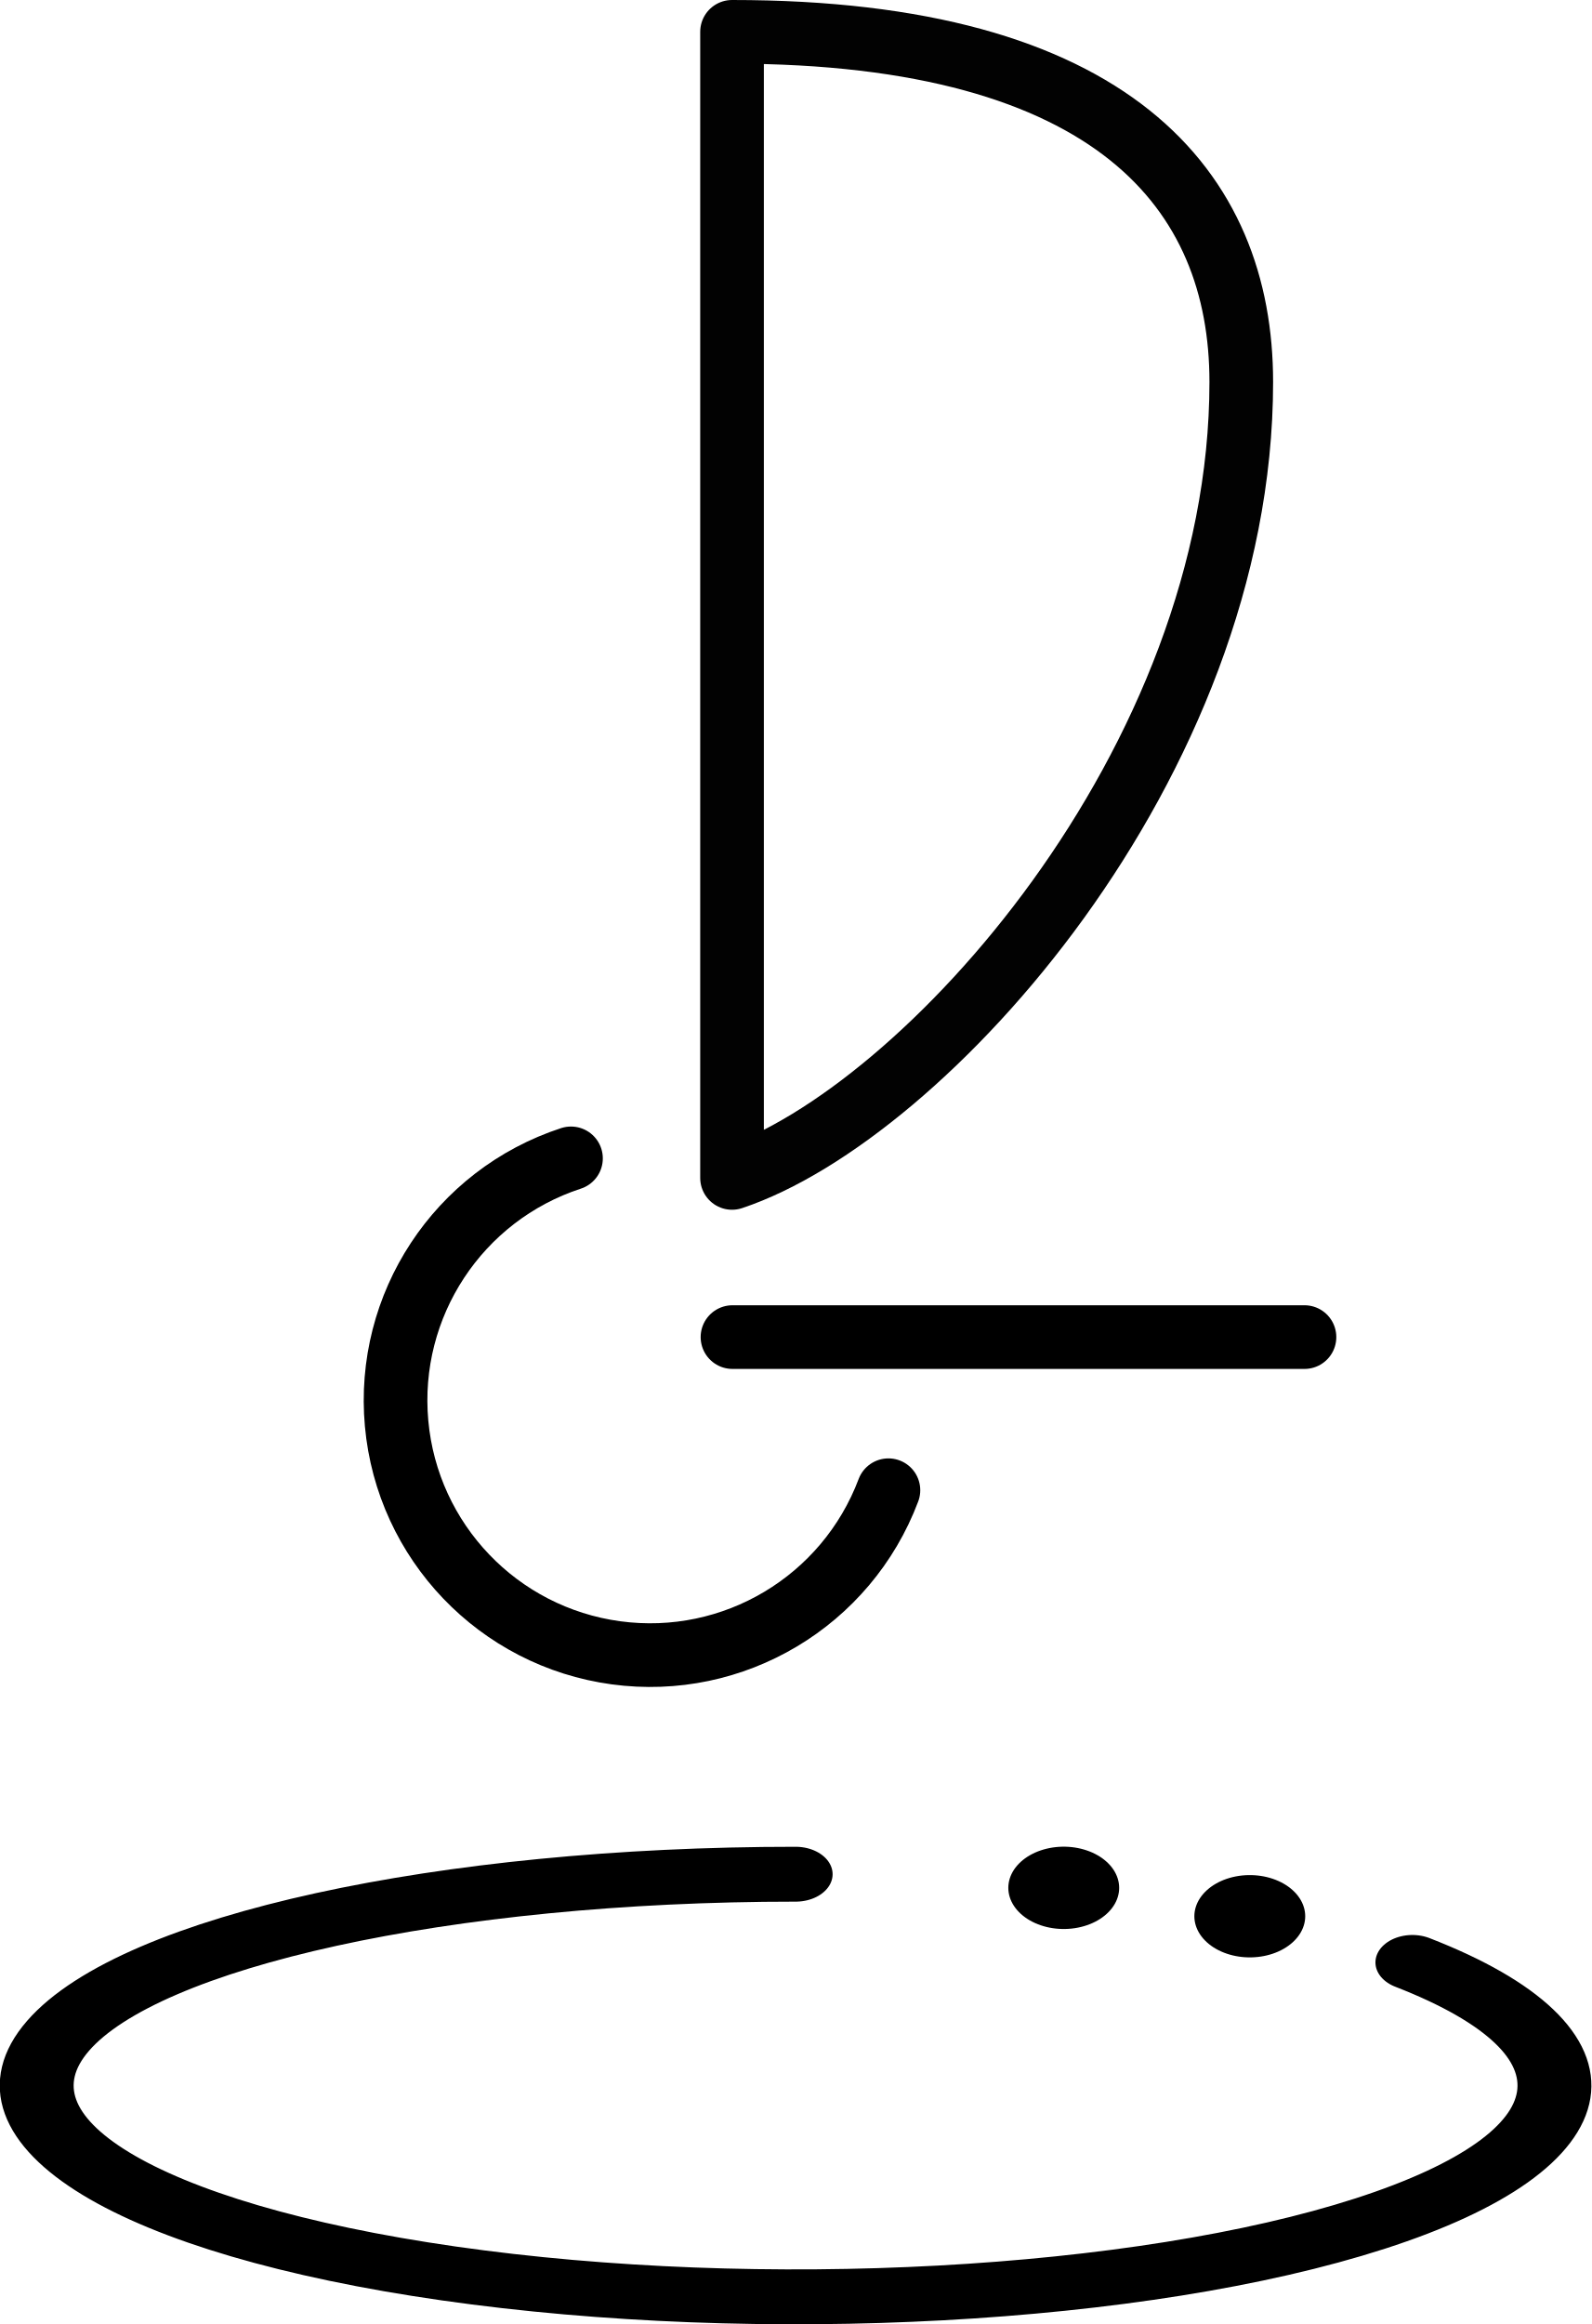
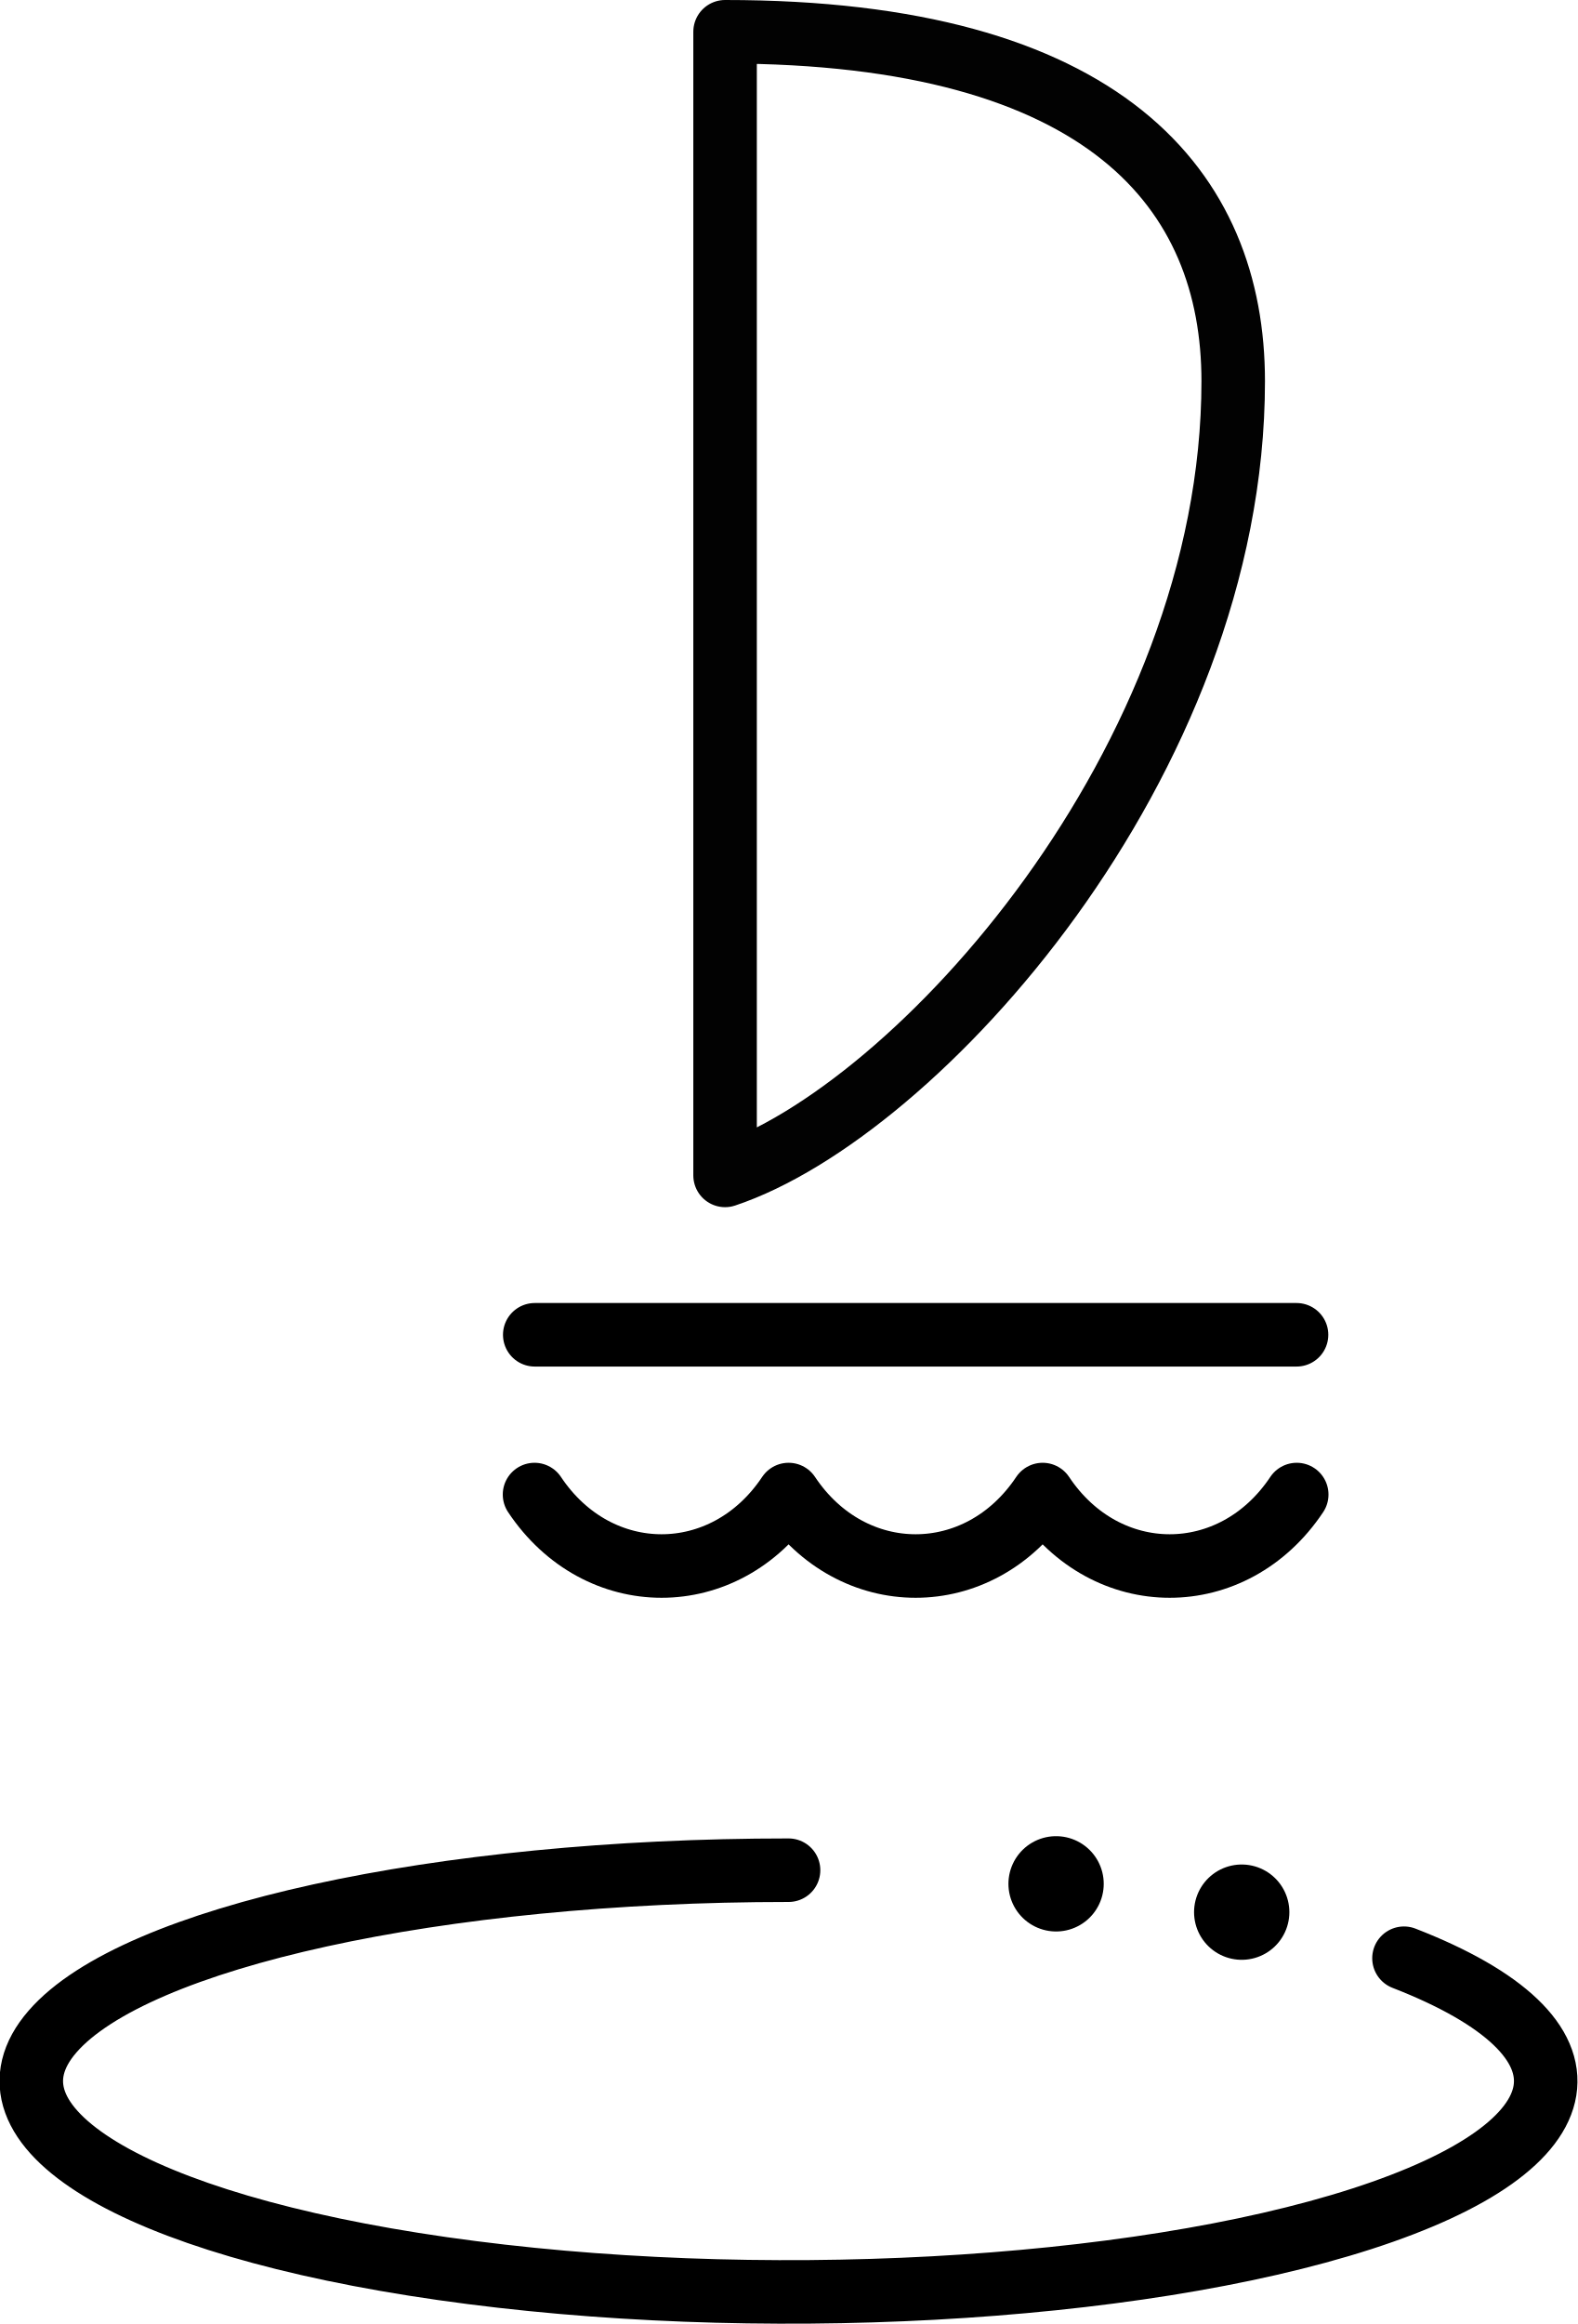
- <svg xmlns="http://www.w3.org/2000/svg" version="1.1" id="svg8947" viewBox="0 0 50 73" height="73" width="50">
+ <svg xmlns="http://www.w3.org/2000/svg" width="49.67" height="73.156" viewBox="0 0 49.67 73.156" id="svg8947" version="1.1">
  <defs id="defs8949" />
-   <path transform="scale(-1,-1)" d="m -27.914,-46.81 a 8,8 0 0 1 8.561,-5.107 8,8 0 0 1 6.892,7.203 8,8 0 0 1 -5.479,8.328" id="path26992" style="color:#000000;clip-rule:nonzero;display:inline;overflow:visible;visibility:visible;opacity:1;isolation:auto;mix-blend-mode:normal;color-interpolation:sRGB;color-interpolation-filters:linearRGB;solid-color:#000000;solid-opacity:1;fill:none;fill-opacity:1;fill-rule:evenodd;stroke:#000000;stroke-width:2;stroke-linecap:round;stroke-linejoin:round;stroke-miterlimit:4;stroke-dasharray:none;stroke-dashoffset:0;stroke-opacity:1;color-rendering:auto;image-rendering:auto;shape-rendering:auto;text-rendering:auto;enable-background:accumulate" />
-   <g transform="matrix(0.9933386,0,0,0.7380739,0.166115,57.39534)" id="g27614">
-     <g transform="matrix(1.000101,0,0,0.9992253,-0.00394655,0.00154742)" id="g27621">
-       <path style="color:#000000;clip-rule:nonzero;display:inline;overflow:visible;visibility:visible;opacity:1;isolation:auto;mix-blend-mode:normal;color-interpolation:sRGB;color-interpolation-filters:linearRGB;solid-color:#000000;solid-opacity:1;fill:none;fill-opacity:1;fill-rule:evenodd;stroke:#000000;stroke-width:2.337;stroke-linecap:round;stroke-linejoin:round;stroke-miterlimit:4;stroke-dasharray:none;stroke-dashoffset:0;stroke-opacity:1;color-rendering:auto;image-rendering:auto;shape-rendering:auto;text-rendering:auto;enable-background:accumulate" id="path27412" d="M 44.506,5.757 A 24,9 0 0 1 43.174,16.878 24,9 0 0 1 14.035,19.006 24,9 0 0 1 1.672,8.885 24,9 0 0 1 25.001,2" />
-       <path id="path7294-5-3-8-0-6-3" d="M 39.364,3.79 39.363,3.79" style="display:inline;fill:none;fill-rule:evenodd;stroke:#000000;stroke-width:3.505;stroke-linecap:round;stroke-linejoin:miter;stroke-miterlimit:4;stroke-dasharray:none;stroke-opacity:1" />
-       <path id="path7294-5-3-8-0-6-3-0" d="M 33.48,2.581 33.479,2.58" style="display:inline;fill:none;fill-rule:evenodd;stroke:#000000;stroke-width:3.505;stroke-linecap:round;stroke-linejoin:miter;stroke-miterlimit:4;stroke-dasharray:none;stroke-opacity:1" />
-     </g>
-   </g>
-   <path style="fill:none;stroke:#020202;stroke-width:2;stroke-linecap:round;stroke-linejoin:round;stroke-miterlimit:4;stroke-dasharray:none" d="M 23,1 C 35,1 39,6 39,12 39,24 29,35 23,37 Z" id="path4-6-7" />
-   <path id="path17057-2" d="m 40.986,42 -17.972,0" style="fill:none;fill-rule:evenodd;stroke:#000000;stroke-width:2;stroke-linecap:round;stroke-linejoin:round;stroke-miterlimit:4;stroke-dasharray:none;stroke-opacity:1" />
+   <path d="M 44.208,61.642 A 23.843,6.638 0 0 1 42.884,69.844 23.843,6.638 0 0 1 13.936,71.413 23.843,6.638 0 0 1 1.655,63.949 23.843,6.638 0 0 1 24.83,58.871" id="path27412" style="color:#000000;clip-rule:nonzero;display:inline;overflow:visible;visibility:visible;opacity:1;isolation:auto;mix-blend-mode:normal;color-interpolation:sRGB;color-interpolation-filters:linearRGB;solid-color:#000000;solid-opacity:1;fill:none;fill-opacity:1;fill-rule:evenodd;stroke:#000000;stroke-width:2;stroke-linecap:round;stroke-linejoin:round;stroke-miterlimit:4;stroke-dasharray:none;stroke-dashoffset:0;stroke-opacity:1;color-rendering:auto;image-rendering:auto;shape-rendering:auto;text-rendering:auto;enable-background:accumulate" />
+   <path style="display:inline;fill:none;fill-rule:evenodd;stroke:#000000;stroke-width:3;stroke-linecap:round;stroke-linejoin:miter;stroke-miterlimit:4;stroke-dasharray:none;stroke-opacity:1" d="m 39.099,60.192 -9.18e-4,-2.83e-4" id="path7294-5-3-8-0-6-3" />
+   <path style="display:inline;fill:none;fill-rule:evenodd;stroke:#000000;stroke-width:3;stroke-linecap:round;stroke-linejoin:miter;stroke-miterlimit:4;stroke-dasharray:none;stroke-opacity:1" d="m 33.254,59.3 -9.18e-4,-2.82e-4" id="path7294-5-3-8-0-6-3-0" />
+   <path id="path4-6-7" d="m 22.831,1 c 12,0 16,5 16,11 0,12 -10,23 -16,25 z" style="fill:none;stroke:#020202;stroke-width:2;stroke-linecap:round;stroke-linejoin:round;stroke-miterlimit:4;stroke-dasharray:none" />
+   <path id="path6007-0-9-7-9-2-2-7-2-6" d="m 16.831,47.046 c 2,3 6,3 8,2.5e-5 2,3 6,3 8,2.5e-5 2,3 6,3 8,-2.5e-5" style="color:#000000;clip-rule:nonzero;display:inline;overflow:visible;visibility:visible;opacity:1;isolation:auto;mix-blend-mode:normal;color-interpolation:sRGB;color-interpolation-filters:linearRGB;solid-color:#000000;solid-opacity:1;fill:none;fill-opacity:1;fill-rule:nonzero;stroke:#000000;stroke-width:2;stroke-linecap:round;stroke-linejoin:round;stroke-miterlimit:4;stroke-dasharray:none;stroke-dashoffset:0;stroke-opacity:1;color-rendering:auto;image-rendering:auto;shape-rendering:auto;text-rendering:auto;enable-background:accumulate" />
+   <path d="m 40.825,42.017 -23.987,0" style="fill:none;fill-rule:evenodd;stroke:#000000;stroke-width:2;stroke-linecap:round;stroke-linejoin:round;stroke-miterlimit:4;stroke-dasharray:none;stroke-opacity:1" id="path17057-2-8" />
</svg>
